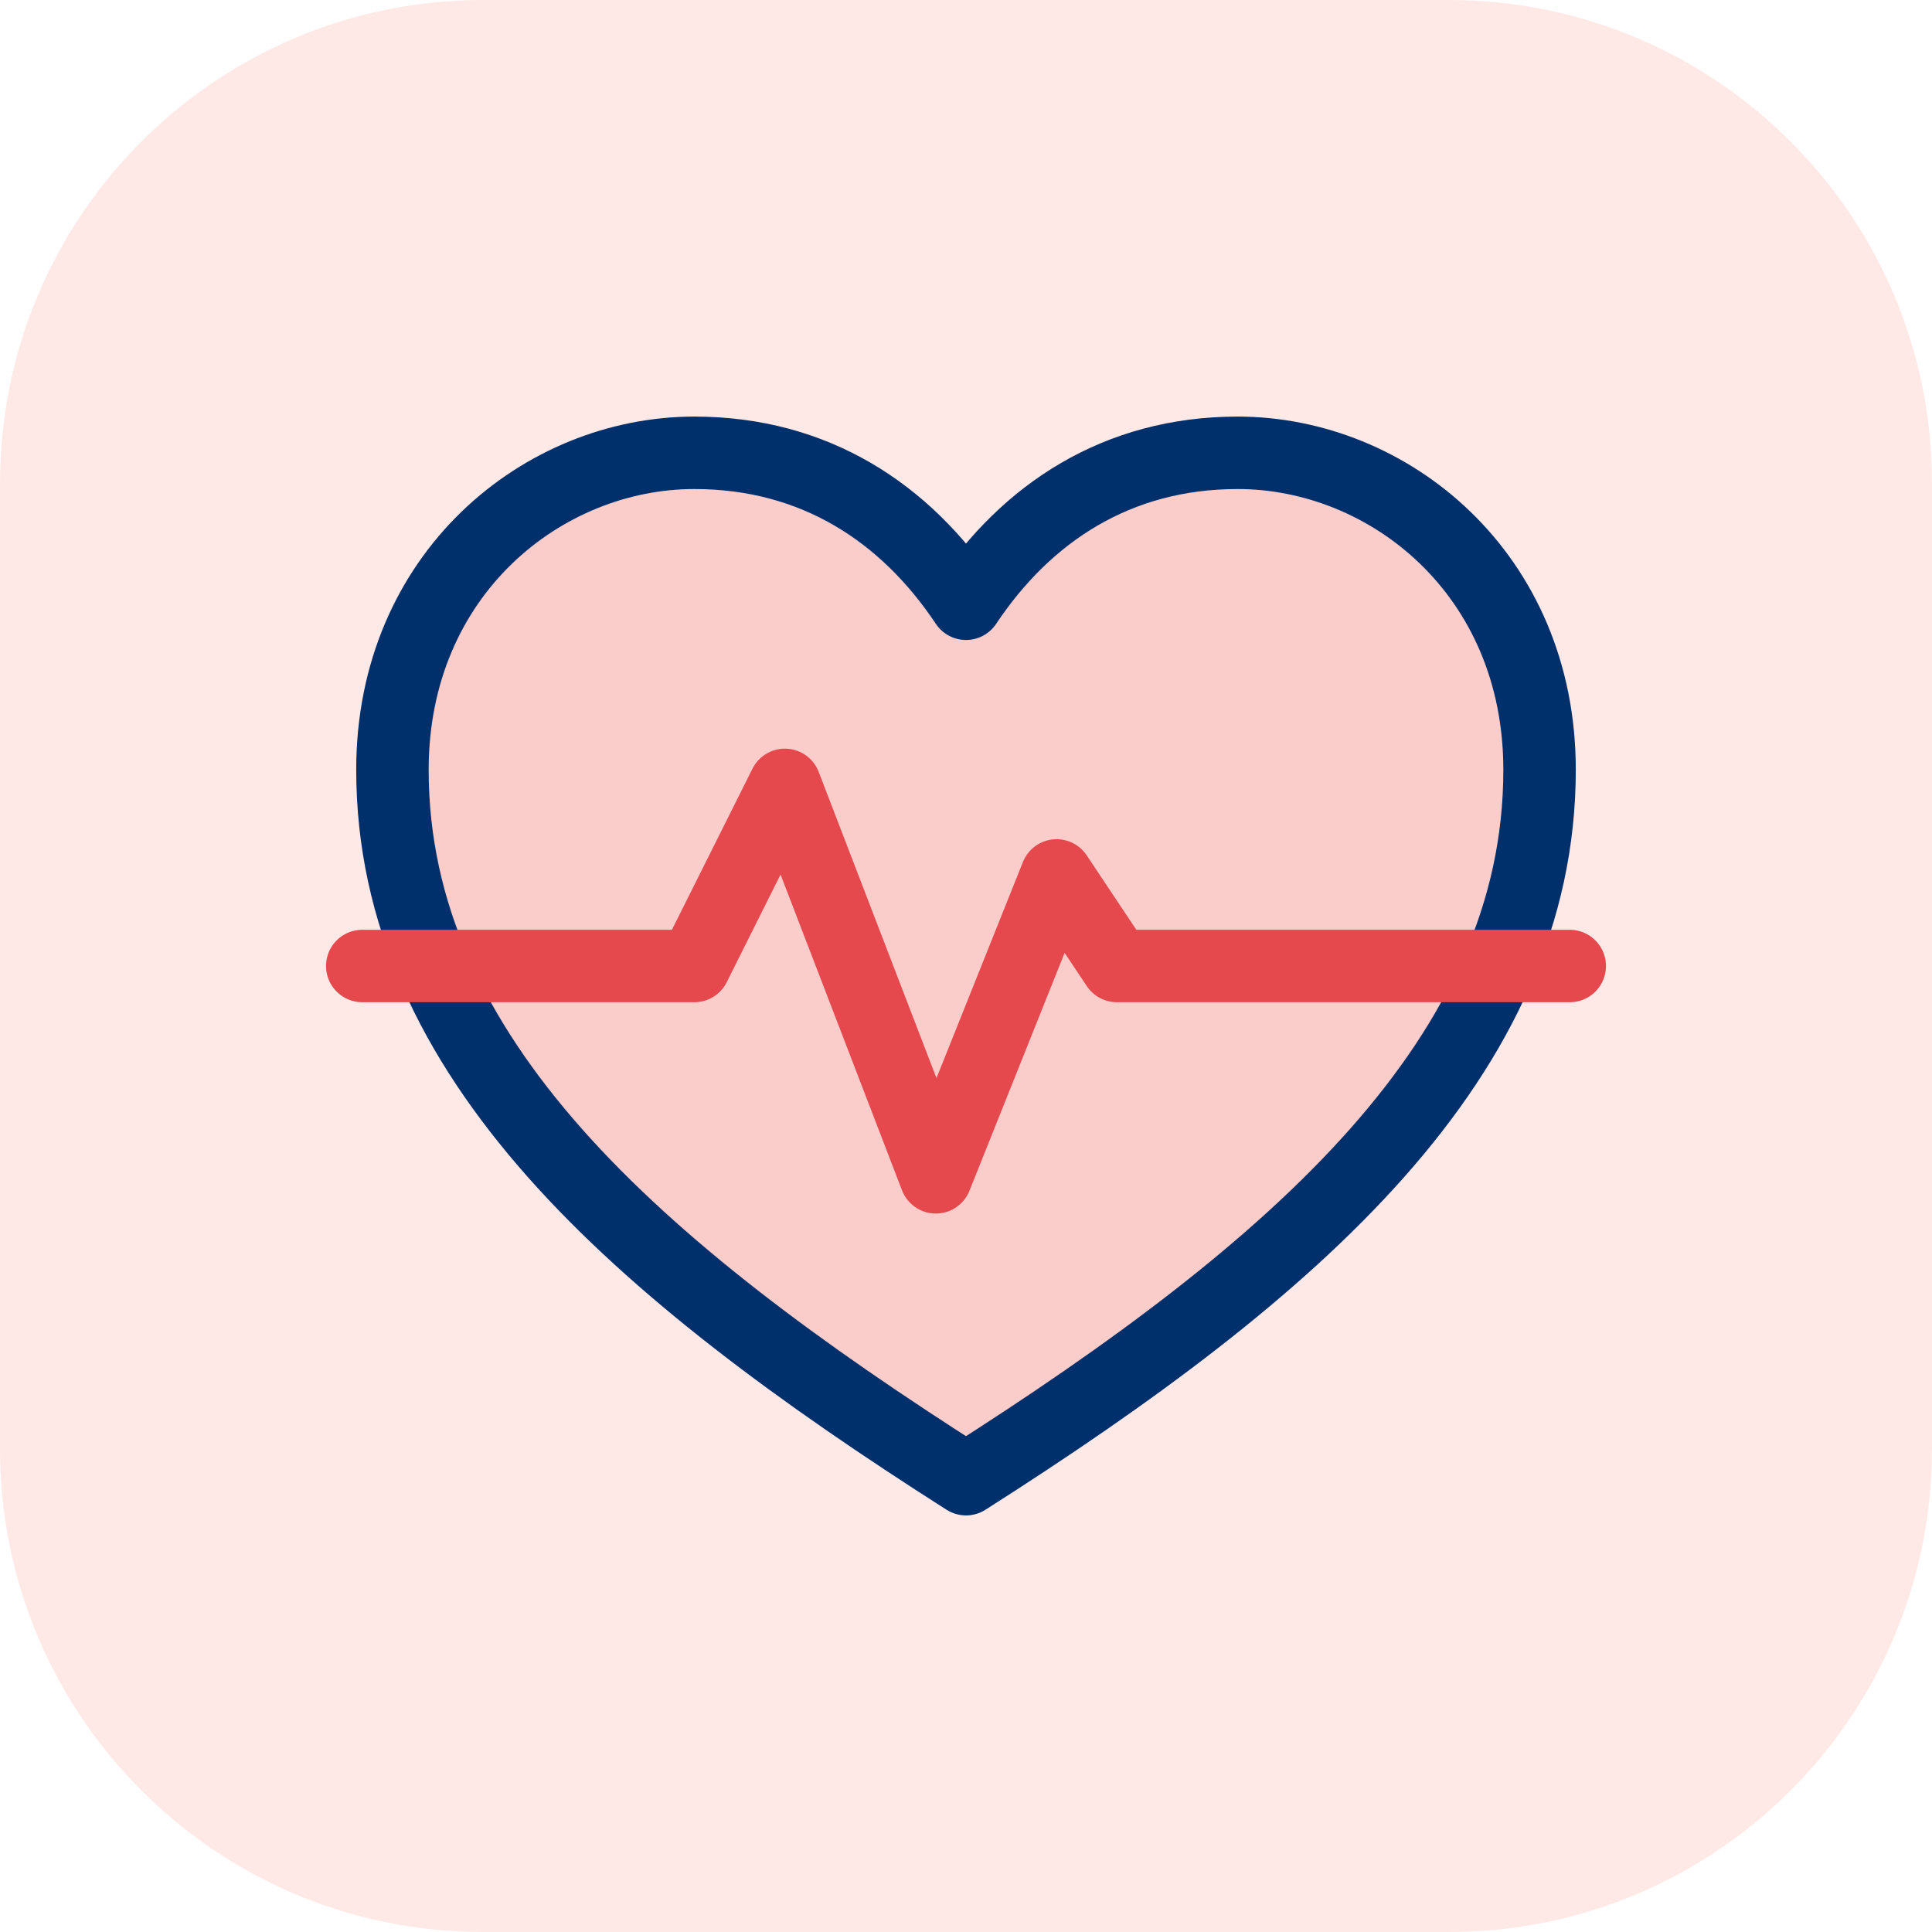
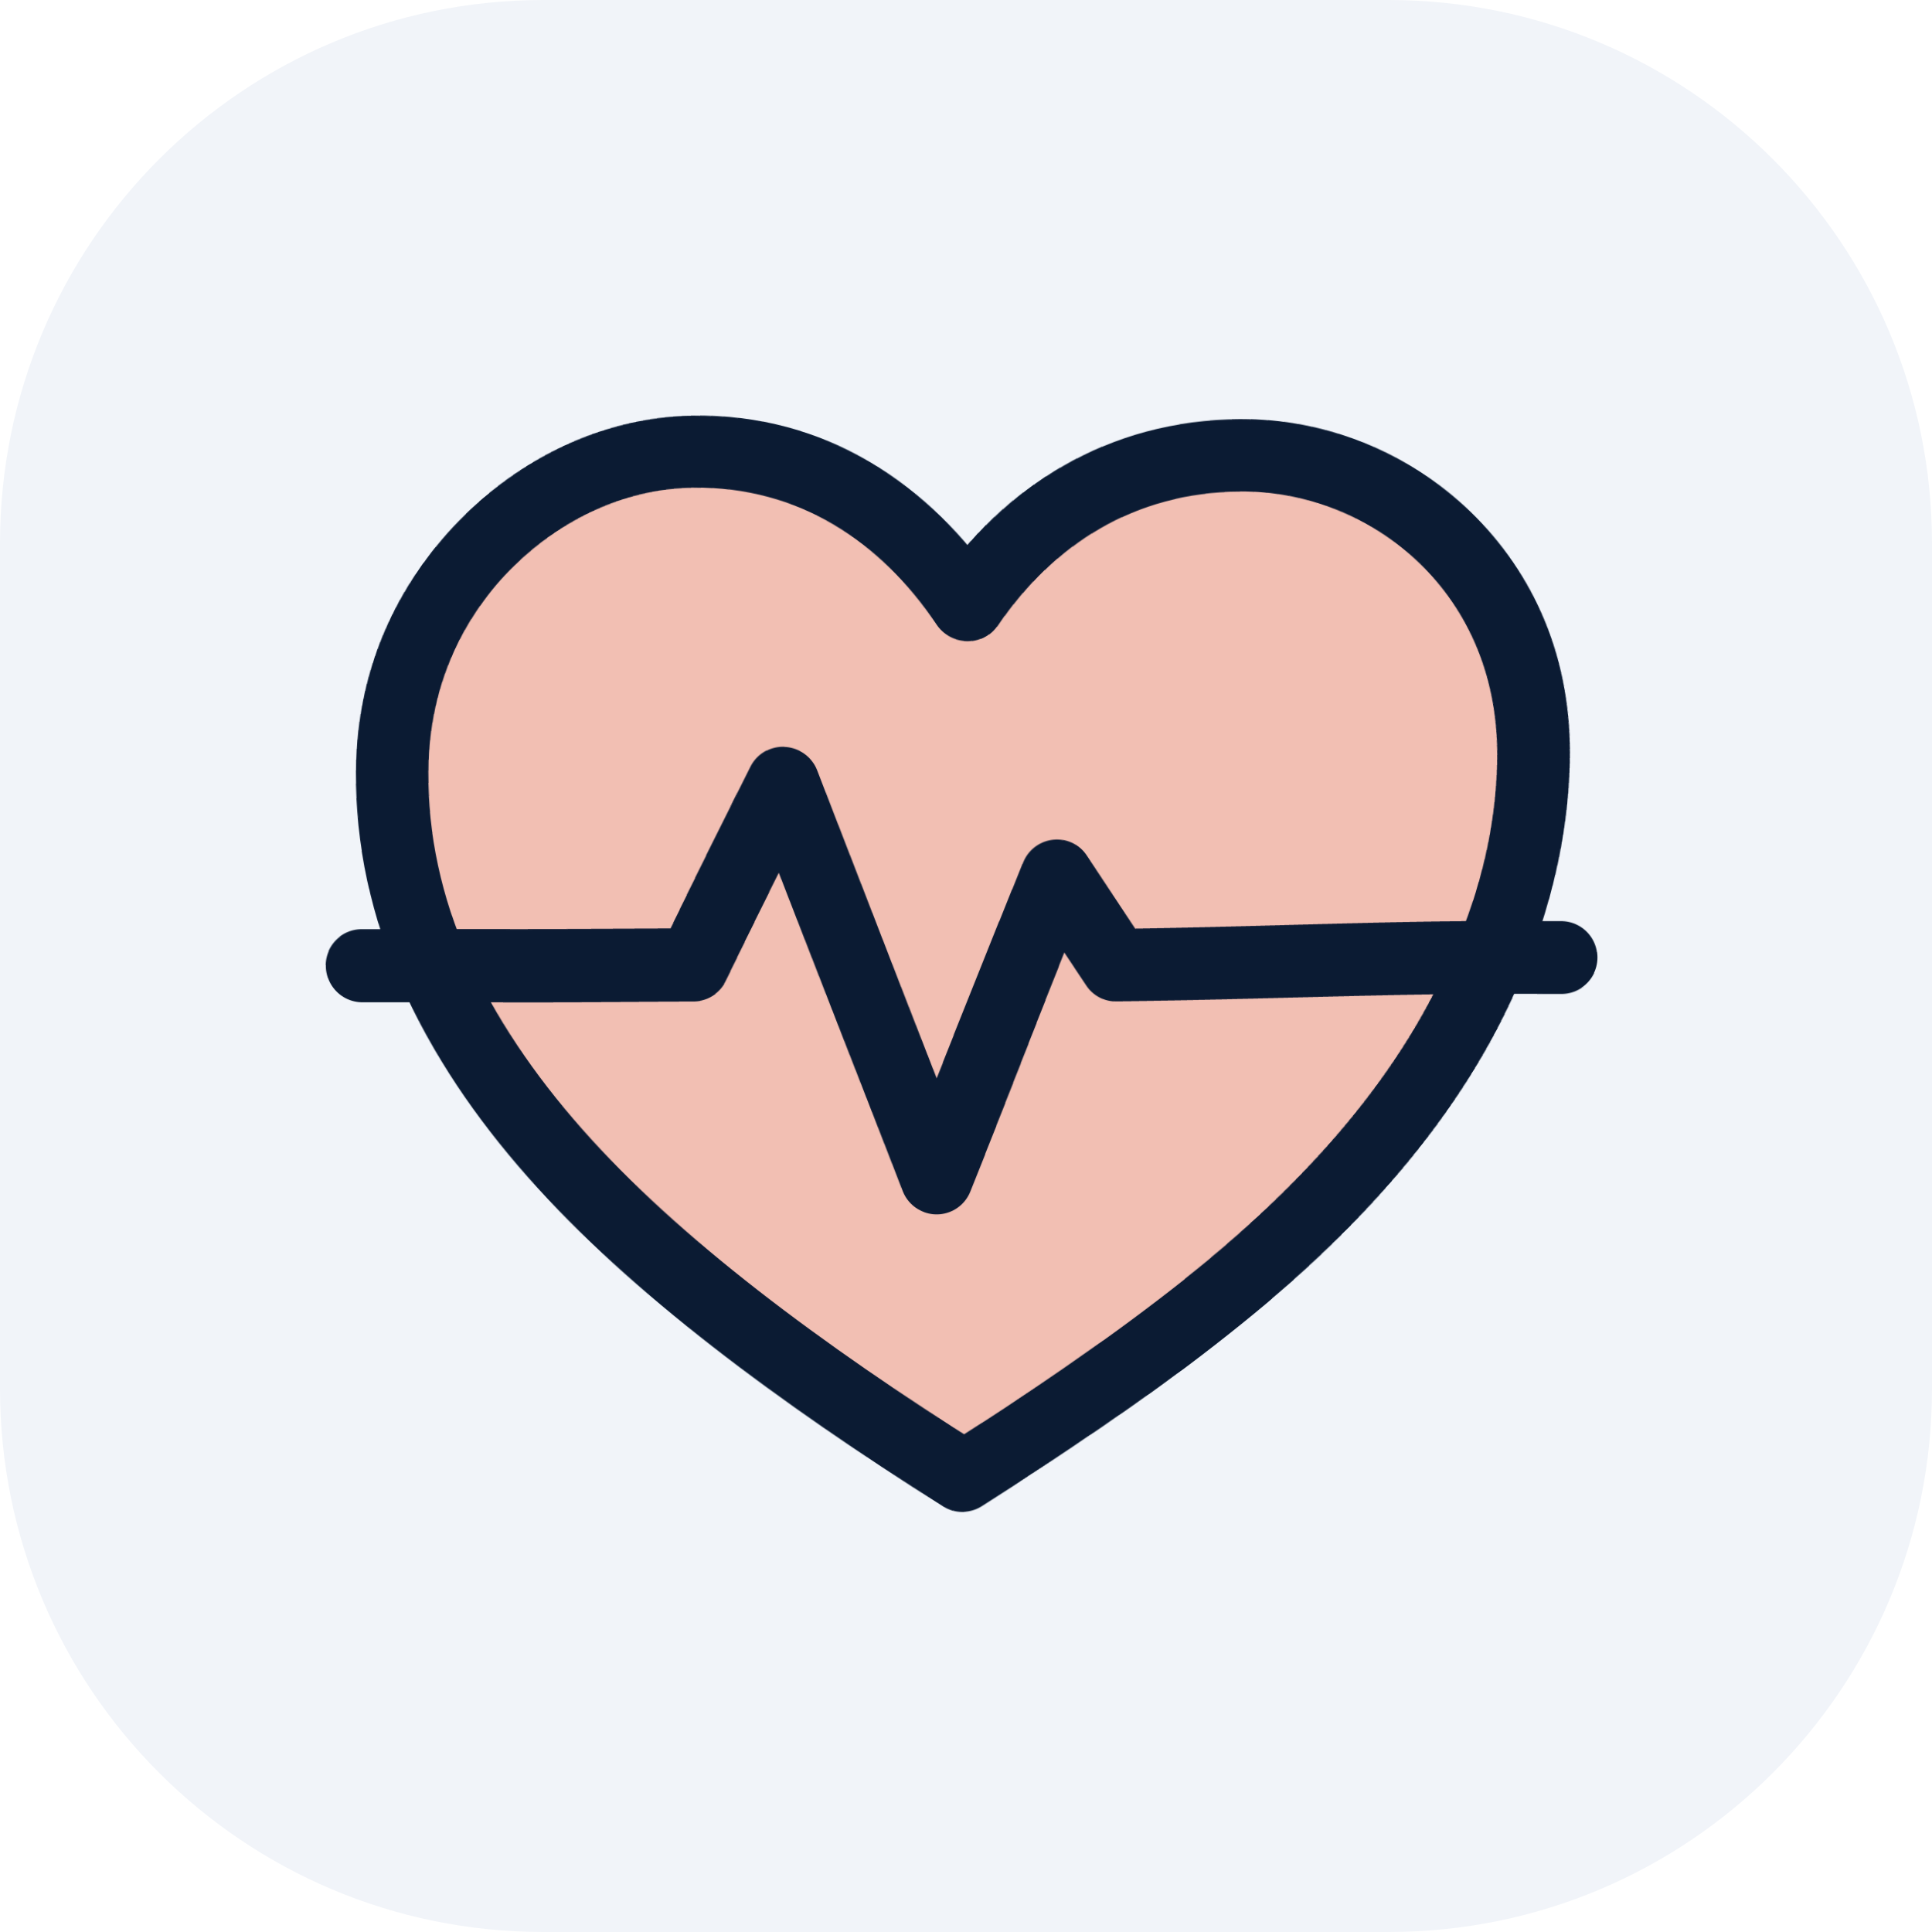
<svg xmlns="http://www.w3.org/2000/svg" viewBox="0 0 64 64">
-   <rect width="64" height="64" rx="16" fill="#FFE9E6" />
-   <g fill="none" stroke="#00306C" stroke-width="2.4" stroke-linecap="round" stroke-linejoin="round">
-     <path d="M32 49C21 42 13 35 13 25.5 13 19 18 15 23 15c4 0 7 2 9 5 2-3 5-5 9-5 5 0 10 4 10 10.5C51 35 43 42 32 49z" fill="#E5484D" fill-opacity=".18" />
-     <path d="M12 32h11l3-6 5 13 4-10 2 3h15" stroke="#E5484D" />
+   <defs>
+     <filter id="h" x="-3%" y="-6%" width="106%" height="112%">
+       <feTurbulence type="fractalNoise" baseFrequency=".03" numOctaves="2" seed="5" />
+       <feDisplacementMap in="SourceGraphic" scale="1.1" />
+     </filter>
+   </defs>
+   <rect width="64" height="64" rx="18" fill="#F1F4F9" />
+   <g filter="url(#h)" fill="none" stroke="#0B1B33" stroke-width="2.4" stroke-linecap="round" stroke-linejoin="round">
+     <path d="M32 49C21 42 13 35 13 25.5 13 19 18 15 23 15c4 0 7 2 9 5 2-3 5-5 9-5 5 0 10 4 10 10.5C51 35 43 42 32 49z" fill="#F2BFB3" />
+     <path d="M12 32h11l3-6 5 13 4-10 2 3h15" />
  </g>
</svg>
